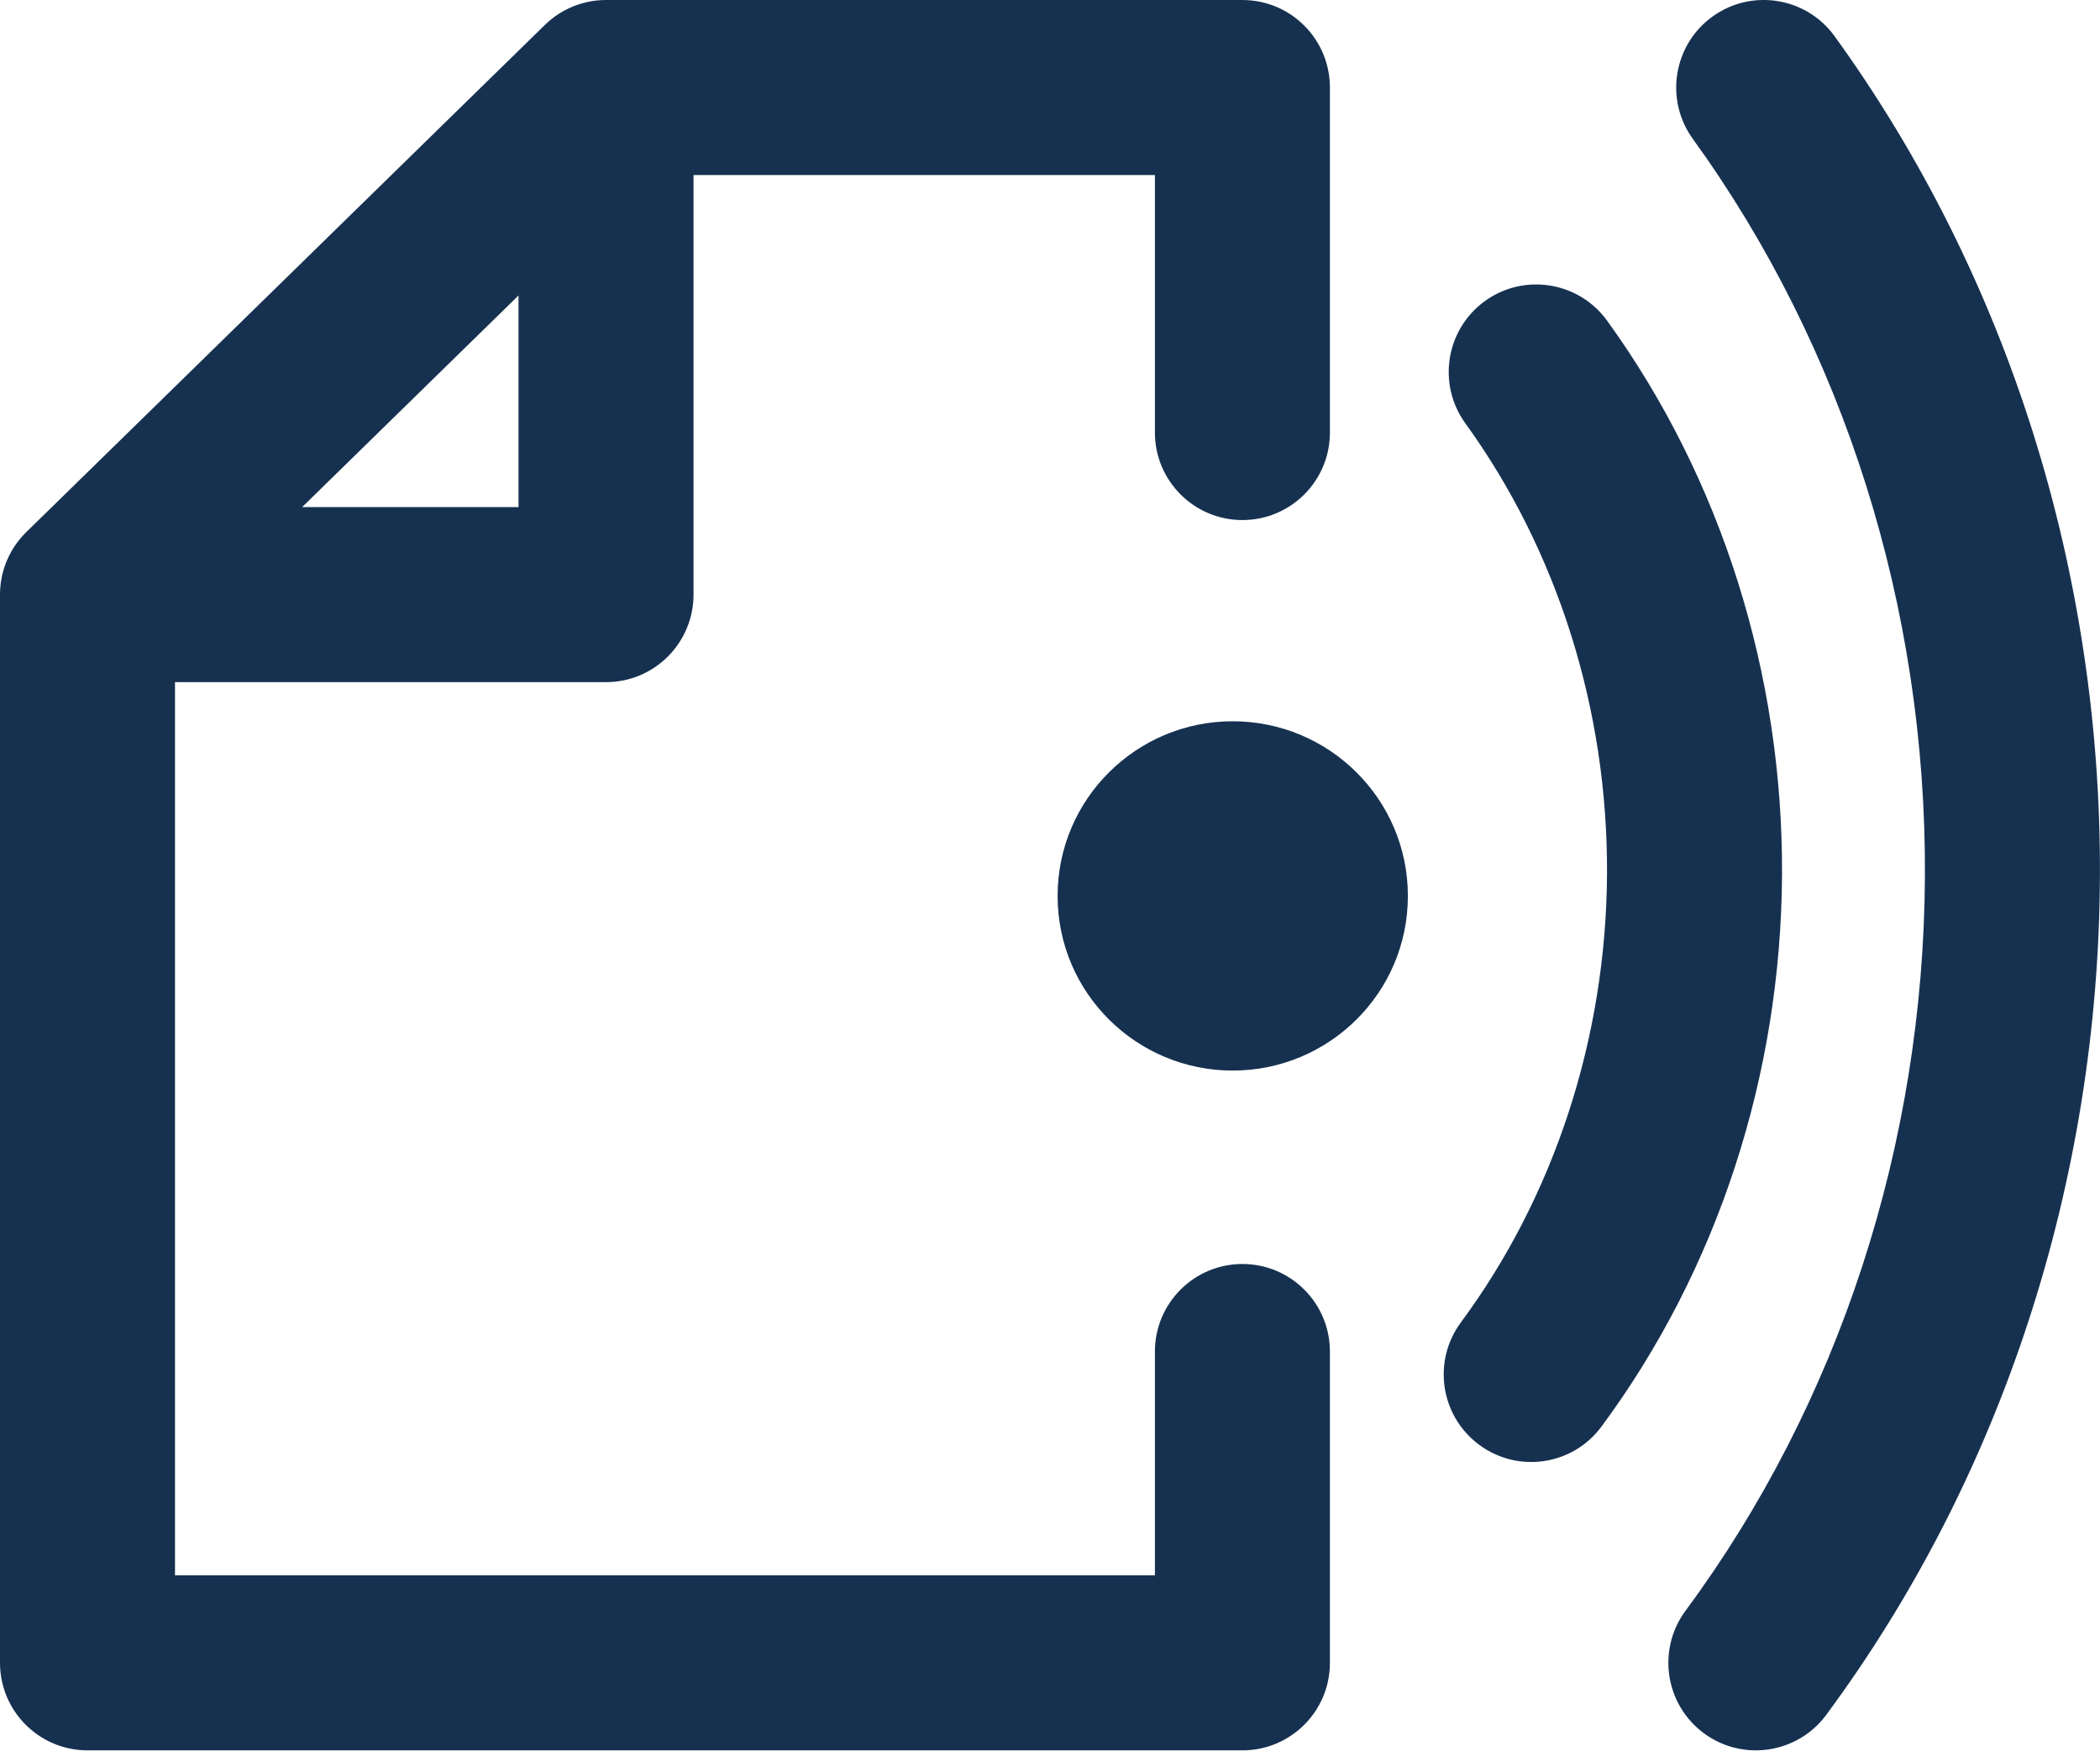
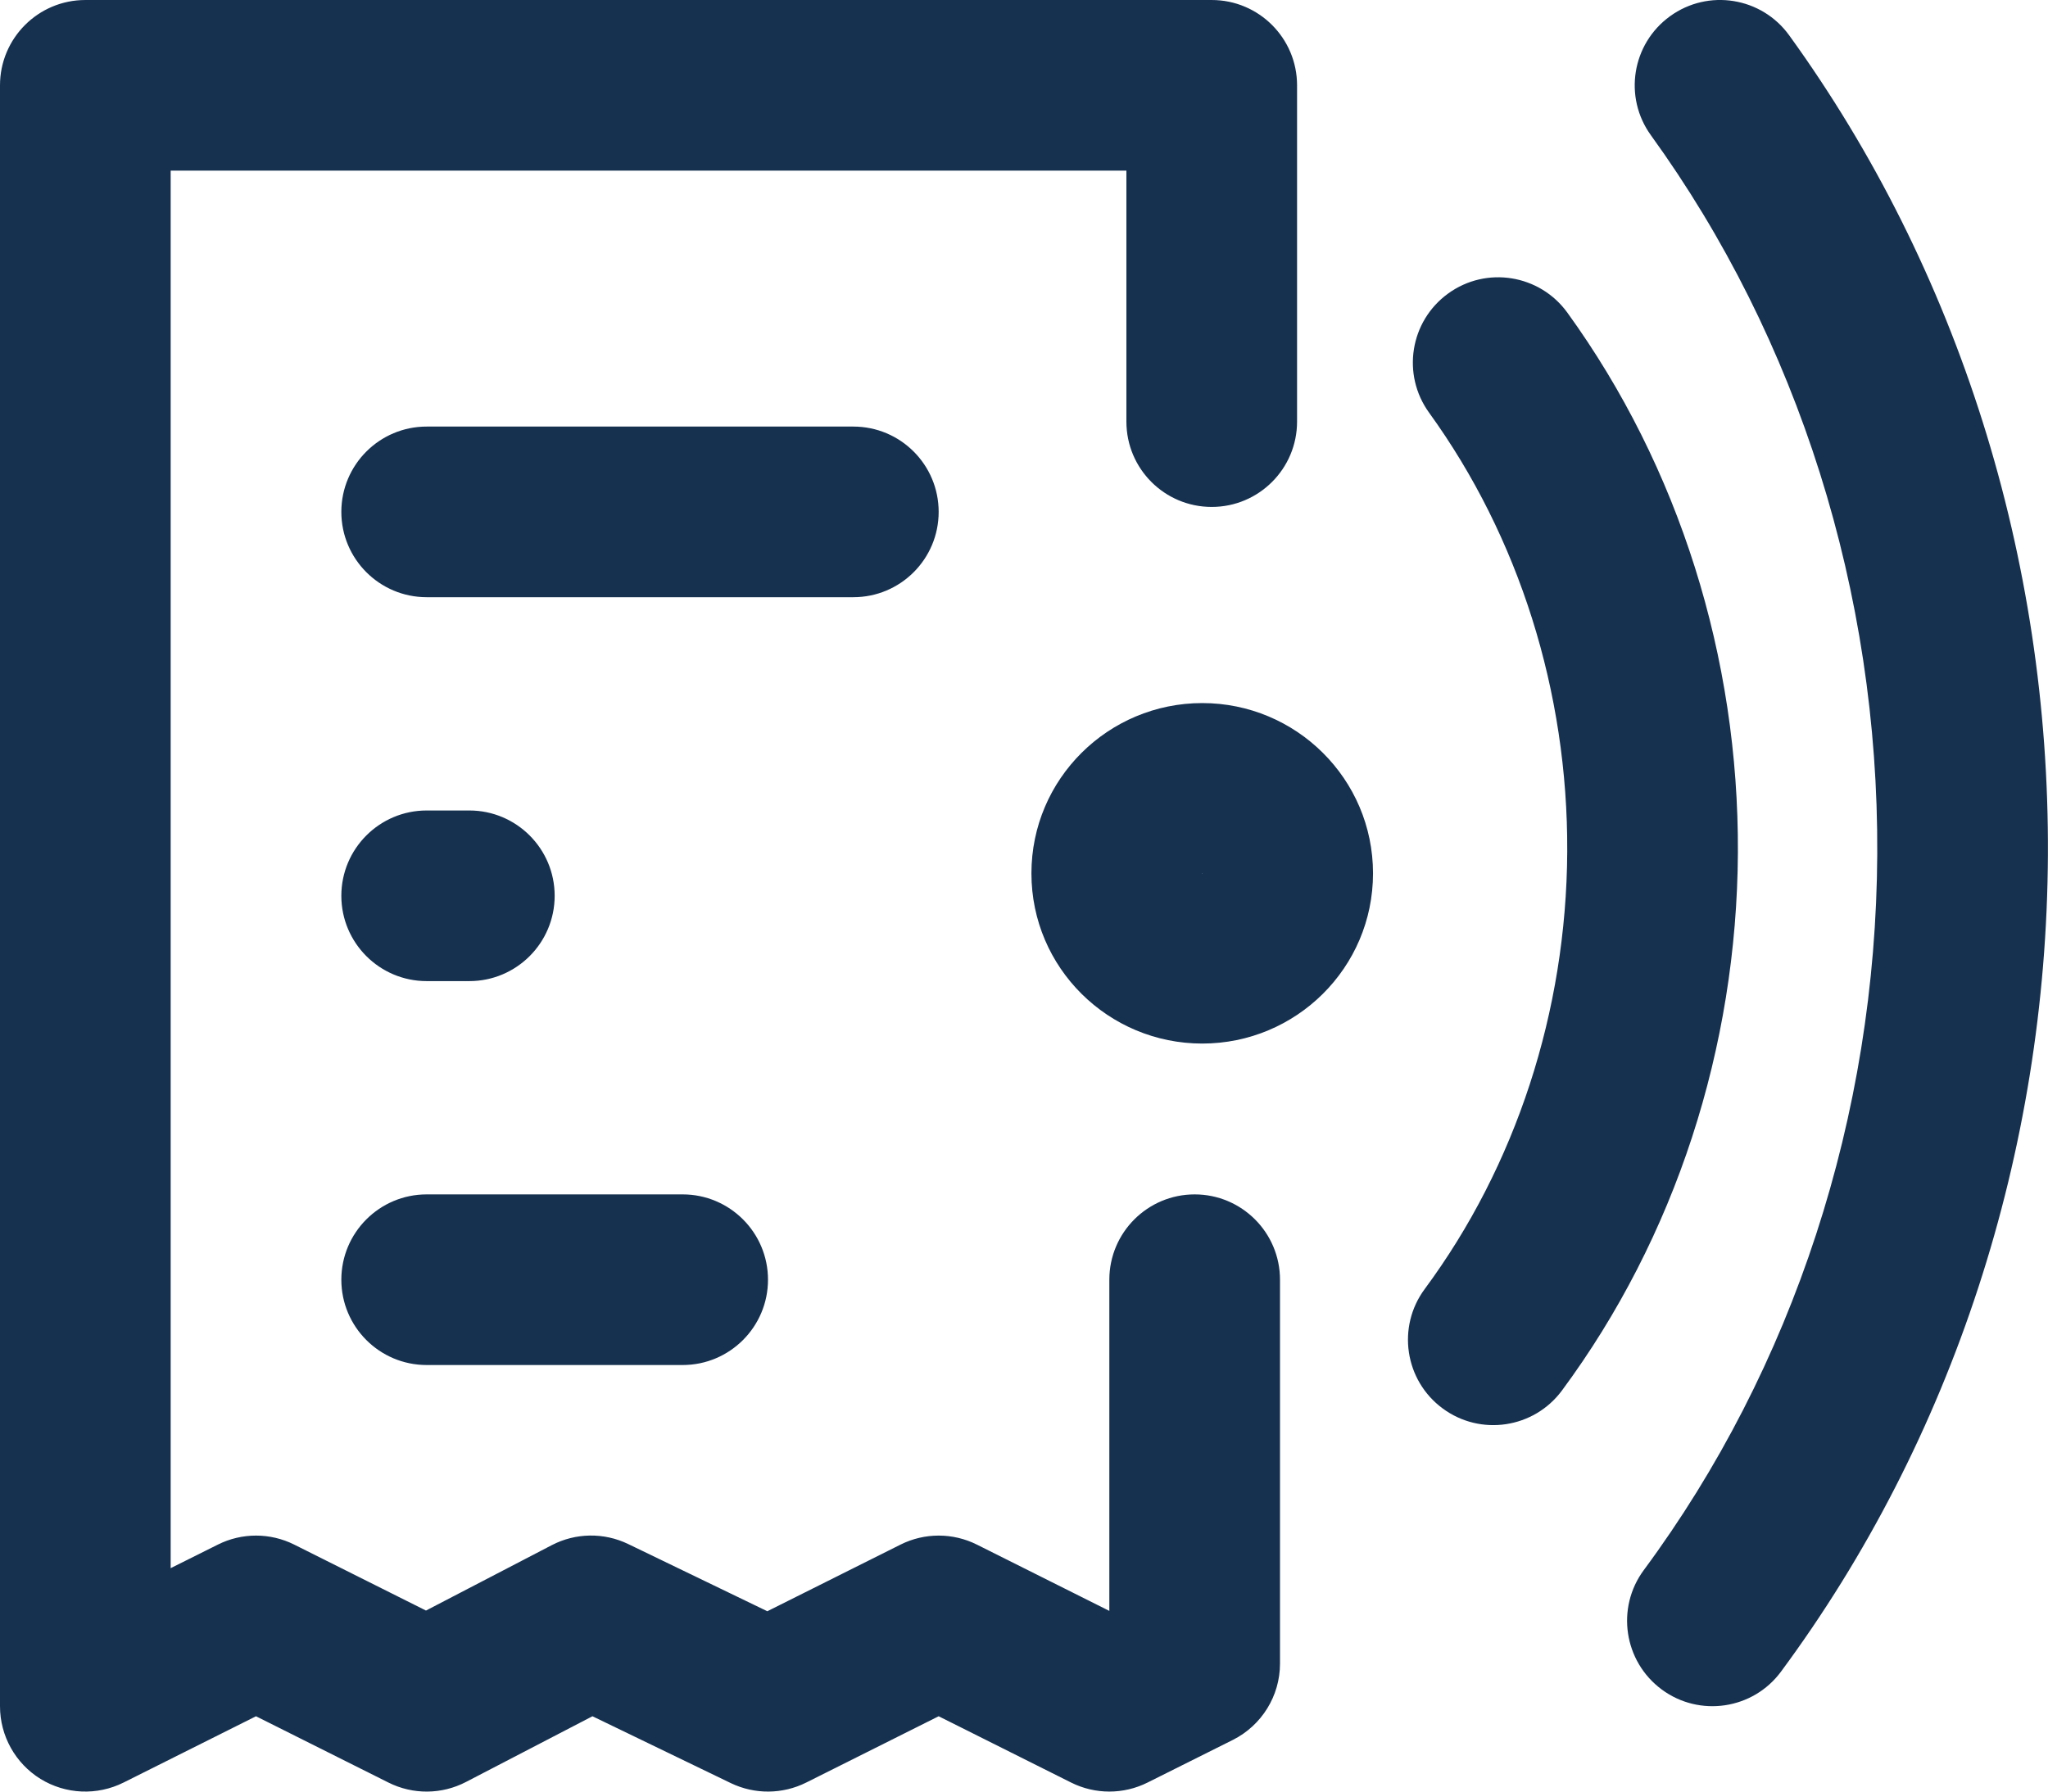
- <svg xmlns="http://www.w3.org/2000/svg" viewBox="0 0 24 20" fill="none">
-   <path fill-rule="evenodd" clip-rule="evenodd" d="M19.57 0.19C20.018 -0.134 20.643 -0.034 20.967 0.414C22.952 3.157 24.017 6.546 23.999 10.022C23.982 13.498 22.884 16.874 20.871 19.594C20.542 20.038 19.916 20.131 19.472 19.803C19.028 19.474 18.935 18.848 19.263 18.404C21.014 16.038 21.984 13.078 21.999 10.012C22.015 6.945 21.074 3.974 19.346 1.586C19.023 1.139 19.123 0.514 19.57 0.19ZM16.97 3.44C17.418 3.116 18.043 3.217 18.367 3.664C19.677 5.474 20.377 7.707 20.366 9.993C20.354 12.28 19.632 14.504 18.303 16.299C17.975 16.743 17.349 16.837 16.905 16.508C16.461 16.18 16.367 15.553 16.696 15.109C17.762 13.668 18.356 11.86 18.366 9.983C18.375 8.106 17.799 6.291 16.747 4.837C16.423 4.389 16.523 3.764 16.97 3.44ZM5.926 3.376L5.926 5.794H3.453L5.926 3.376ZM2 7.794H6.926C7.478 7.794 7.926 7.346 7.926 6.794L7.926 2L13.199 2V4.942C13.199 5.494 13.647 5.942 14.199 5.942C14.752 5.942 15.199 5.494 15.199 4.942V1C15.199 0.735 15.094 0.48 14.906 0.293C14.719 0.105 14.465 7.09561e-05 14.199 7.25058e-05L6.926 0C6.665 0 6.414 0.102 6.227 0.285L0.301 6.079C0.108 6.267 0 6.525 0 6.794V18.999C0 19.551 0.448 19.999 1 19.999H14.199C14.752 19.999 15.199 19.551 15.199 18.999V15.442C15.199 14.89 14.752 14.442 14.199 14.442C13.647 14.442 13.199 14.89 13.199 15.442V17.999H2V7.794ZM14.09 10.241L14.091 10.241L14.087 10.237L14.086 10.238C14.086 10.239 14.086 10.24 14.085 10.241C14.085 10.243 14.084 10.243 14.085 10.242L14.086 10.241L14.086 10.241L14.088 10.241L14.09 10.241ZM14.088 8.241C12.989 8.241 12.087 9.129 12.087 10.237C12.087 11.345 12.989 12.232 14.088 12.232C15.188 12.232 16.09 11.345 16.09 10.237C16.09 9.129 15.188 8.241 14.088 8.241Z" fill="#163150" />
+ <svg xmlns="http://www.w3.org/2000/svg" width="24" height="21" viewBox="0 0 24 21" fill="none">
+   <path fill-rule="evenodd" clip-rule="evenodd" d="M20.967 0.414C20.643 -0.034 20.018 -0.134 19.571 0.19C19.123 0.514 19.023 1.139 19.347 1.586C21.074 3.974 22.015 6.945 21.999 10.012C21.984 13.078 21.014 16.038 19.263 18.404C18.935 18.848 19.029 19.474 19.473 19.803C19.916 20.131 20.543 20.038 20.871 19.594C22.884 16.874 23.982 13.498 23.999 10.022C24.017 6.546 22.952 3.157 20.967 0.414ZM18.367 3.664C18.043 3.217 17.418 3.116 16.971 3.44C16.523 3.764 16.423 4.389 16.747 4.837C17.799 6.291 18.375 8.106 18.366 9.983C18.356 11.86 17.762 13.668 16.696 15.109C16.367 15.553 16.461 16.18 16.905 16.508C17.349 16.837 17.975 16.743 18.304 16.299C19.632 14.504 20.354 12.28 20.366 9.993C20.377 7.707 19.677 5.474 18.367 3.664ZM1 7.25058e-05C0.448 7.25058e-05 0 0.448 0 1L0 20C-4.05305e-06 20.347 0.18 20.669 0.474 20.851C0.769 21.033 1.138 21.049 1.448 20.894L3 20.117L4.552 20.894C4.839 21.038 5.177 21.035 5.461 20.887L6.943 20.117L8.565 20.901C8.844 21.035 9.17 21.033 9.448 20.894L11 20.117L12.552 20.894C12.834 21.035 13.166 21.035 13.448 20.894L14.448 20.394C14.786 20.224 15 19.878 15 19.5V15C15 14.448 14.552 14 14 14C13.448 14 13 14.448 13 15V18.882L13 18.882L11.448 18.105C11.166 17.964 10.834 17.964 10.553 18.105L8.992 18.886L7.361 18.098C7.077 17.961 6.745 17.966 6.465 18.112L4.992 18.878L3.448 18.105C3.166 17.964 2.834 17.964 2.553 18.105L2 18.381L2 2H13.2V4.942C13.2 5.494 13.647 5.942 14.2 5.942C14.752 5.942 15.2 5.494 15.2 4.942V1C15.2 0.448 14.752 7.25058e-05 14.2 7.25058e-05H1ZM14.091 10.241L14.091 10.241L14.089 10.241L14.087 10.241L14.086 10.241L14.085 10.242C14.085 10.243 14.085 10.243 14.086 10.241C14.086 10.24 14.086 10.24 14.086 10.239C14.086 10.239 14.086 10.238 14.087 10.238L14.087 10.237L14.091 10.241ZM12.087 10.237C12.087 9.129 12.989 8.241 14.089 8.241C15.188 8.241 16.09 9.129 16.09 10.237C16.09 11.345 15.188 12.232 14.089 12.232C12.989 12.232 12.087 11.345 12.087 10.237ZM5 5C4.448 5 4 5.448 4 6C4 6.552 4.448 7 5 7H10C10.553 7 11 6.552 11 6C11 5.448 10.553 5 10 5H5ZM5 9.5C4.448 9.5 4 9.948 4 10.5C4 11.052 4.448 11.5 5 11.5H5.5C6.052 11.5 6.5 11.052 6.5 10.5C6.5 9.948 6.052 9.5 5.5 9.5H5ZM5 14C4.448 14 4 14.448 4 15C4 15.552 4.448 16 5 16H8C8.552 16 9 15.552 9 15C9 14.448 8.552 14 8 14H5Z" fill="#163150" />
</svg>
